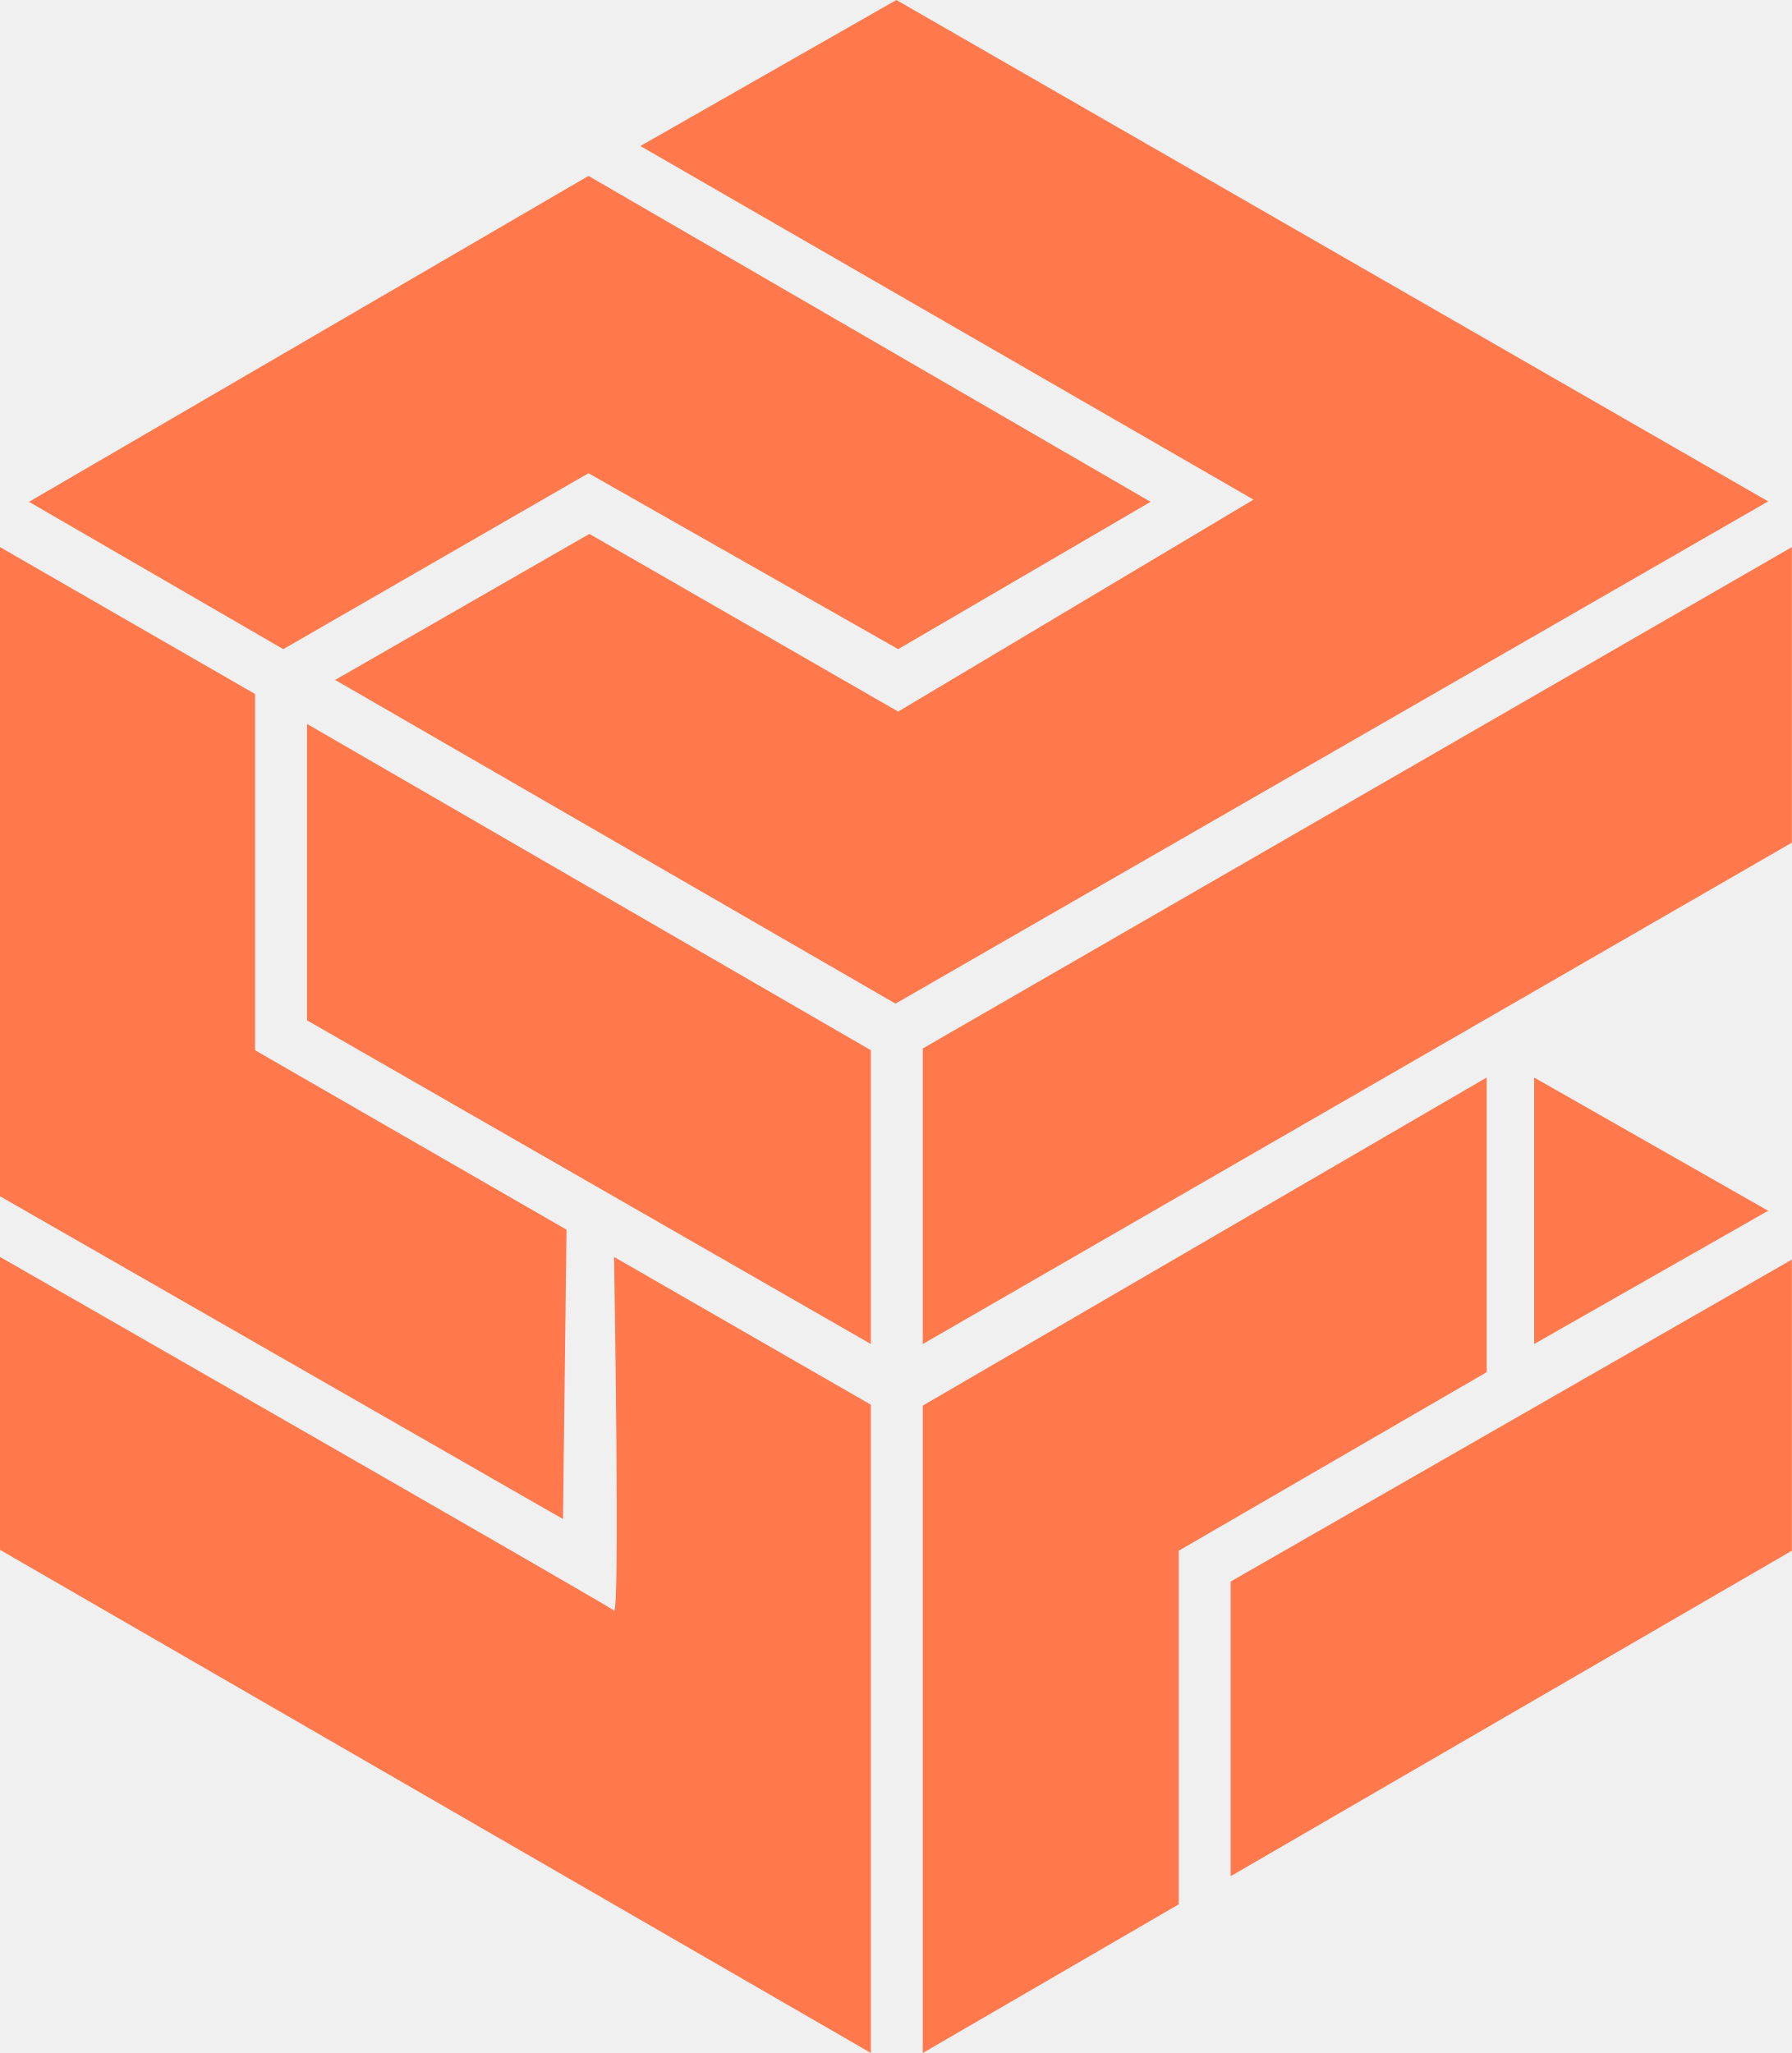
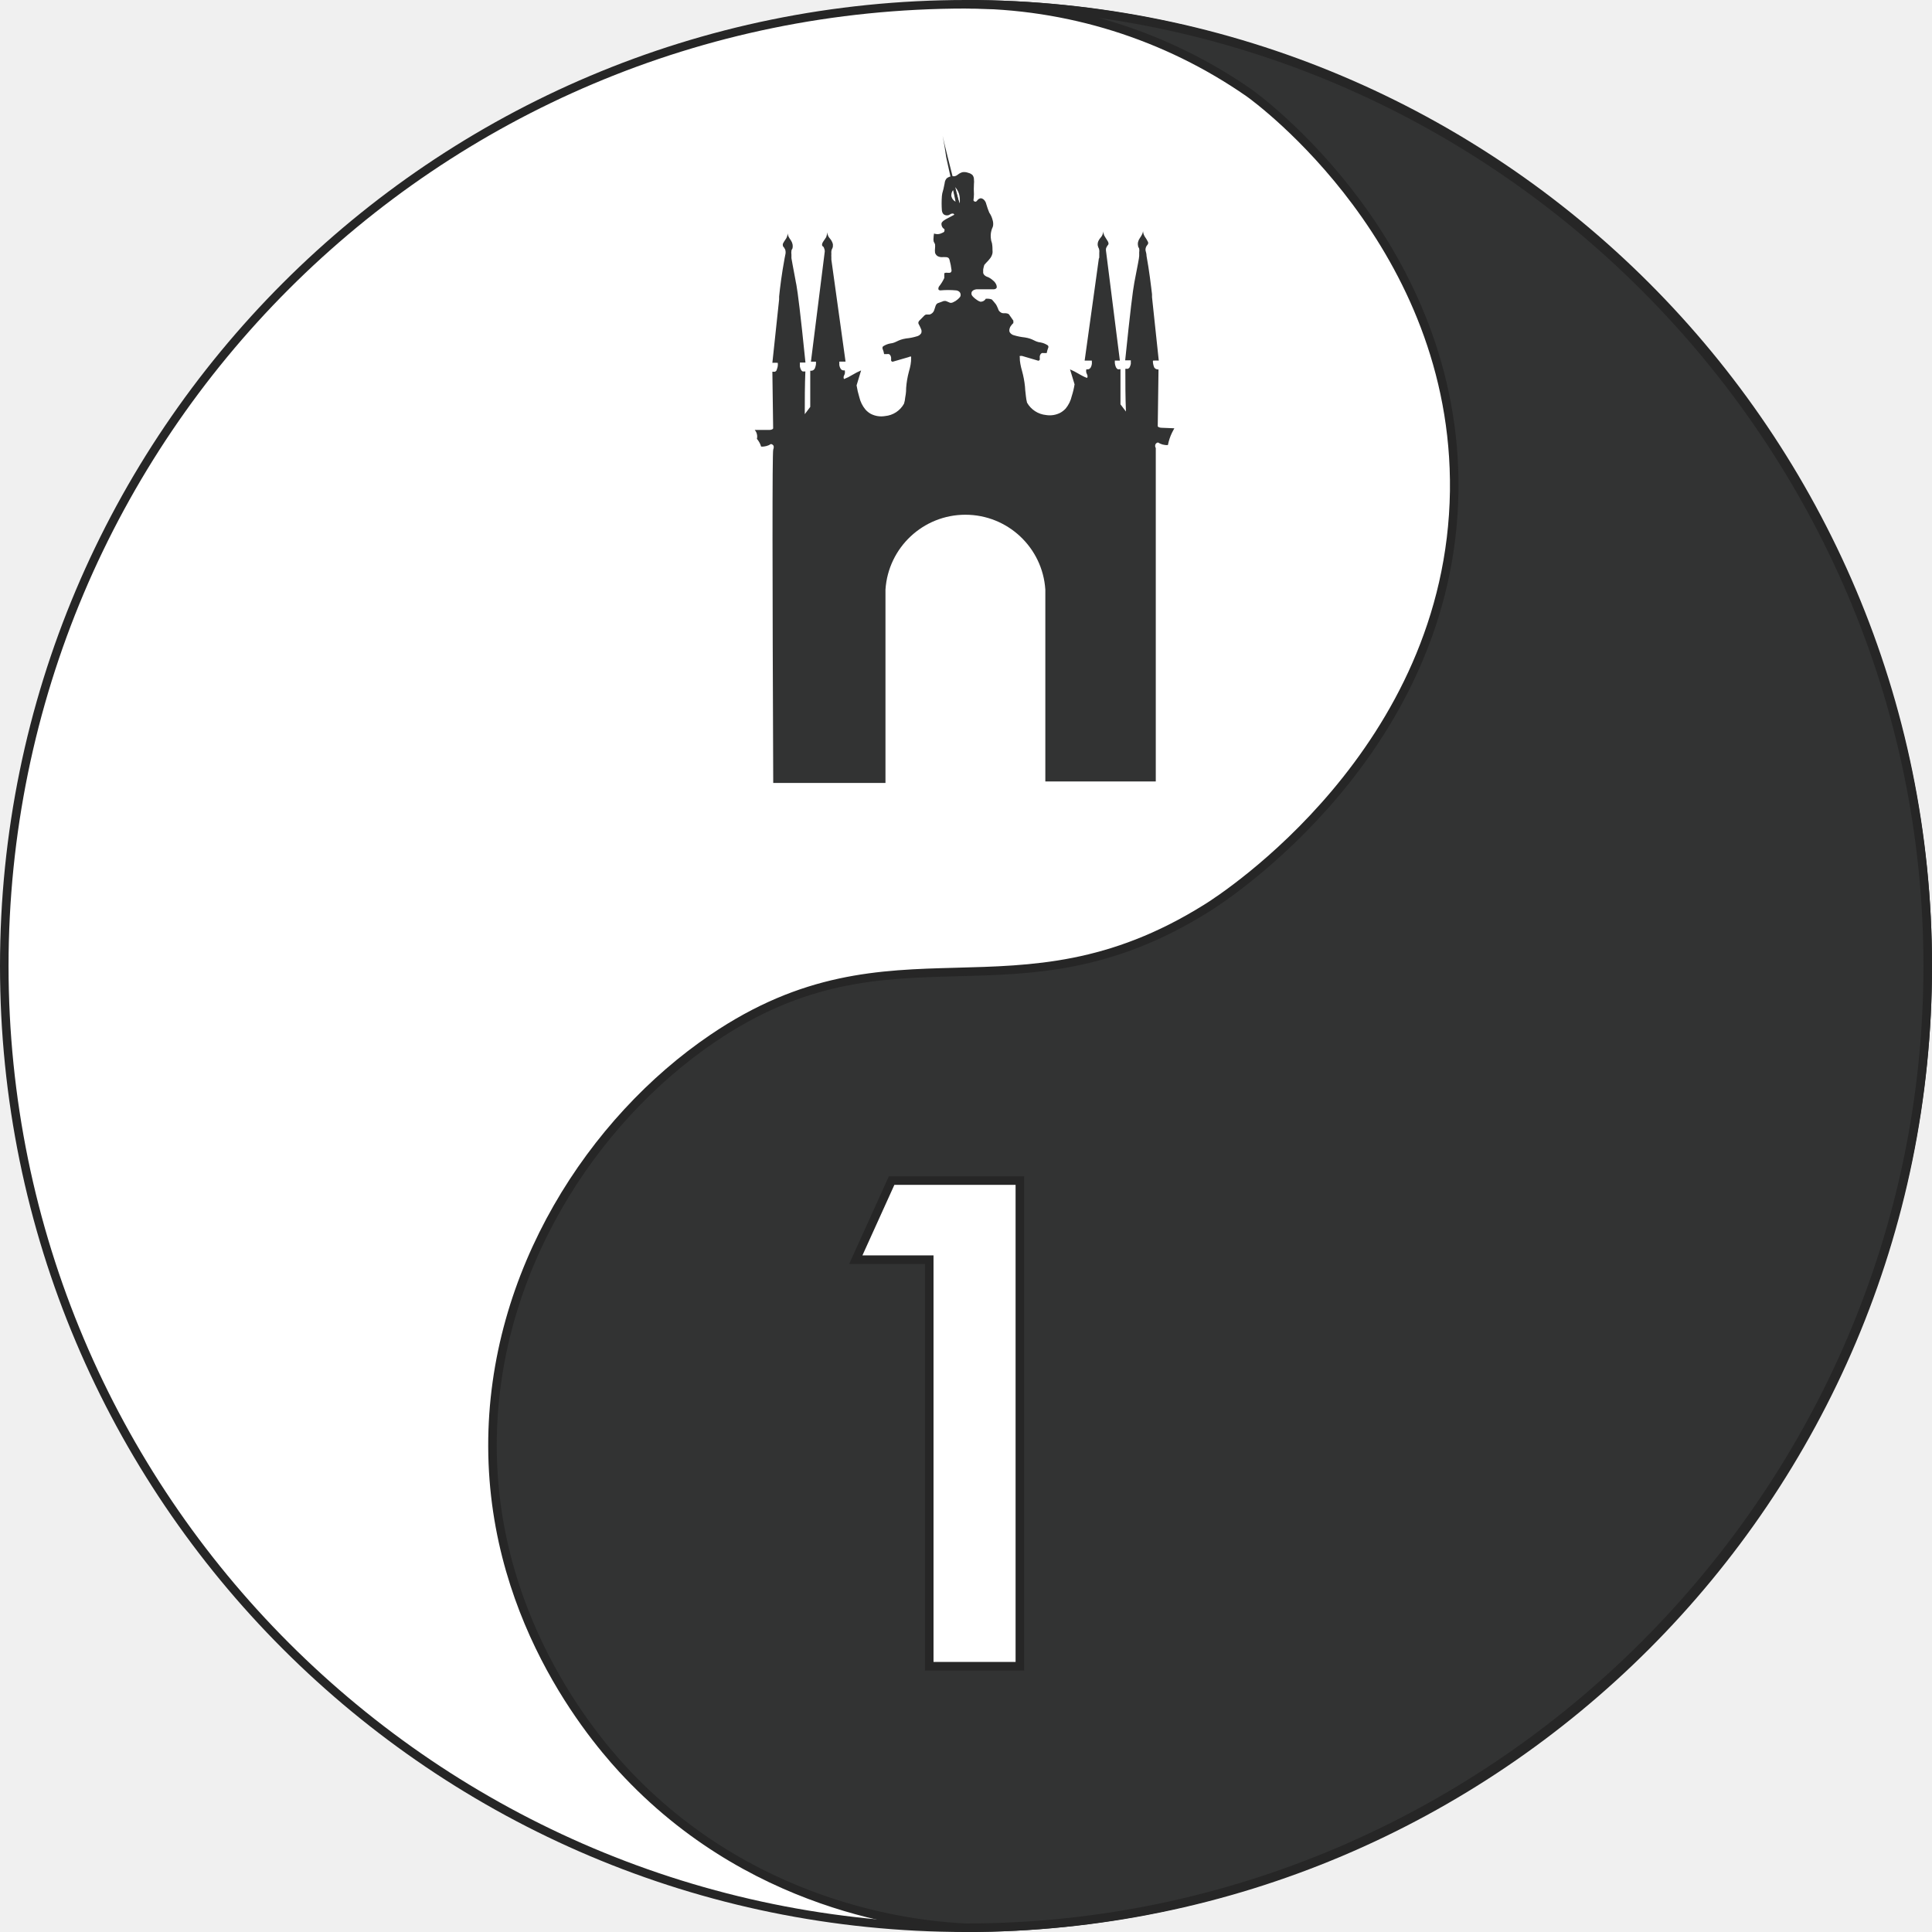
- <svg xmlns="http://www.w3.org/2000/svg" id="Camada_1" data-name="Camada 1" viewBox="0 0 479.29 549.18">
+ <svg xmlns="http://www.w3.org/2000/svg" id="Camada_1" data-name="Camada 1" viewBox="0 0 226 226">
  <defs>
-     <style>.cls-1{fill:#ff794d;}</style>
+     <style>.cls-1{fill:#fff;}.cls-1,.cls-2{stroke:#262626;stroke-miterlimit:10;}.cls-2,.cls-3{fill:#323333;}</style>
  </defs>
-   <polygon class="cls-1" points="171.29 39.06 335.29 133.65 240.24 190.35 157.65 142.82 89.65 181.88 239.53 268.47 472.94 134.12 239.76 0 171.29 39.06" />
-   <polygon class="cls-1" points="157.41 47.06 7.76 134.24 75.77 173.65 157.41 126.59 240.24 173.65 307.76 134.24 157.41 47.06" />
-   <polygon class="cls-1" points="479.29 146.35 246.82 280.47 246.82 359.53 479.29 225.41 479.29 146.35" />
-   <polygon class="cls-1" points="410.35 288.24 410.35 359.53 472.94 323.88 410.35 288.24" />
-   <polygon class="cls-1" points="479.29 336.94 329.18 423.06 329.18 501.88 479.29 414.82 479.29 336.94" />
-   <polygon class="cls-1" points="246.82 376 246.82 549.18 315.29 509.41 315.29 414.82 397.65 367.06 397.65 288.24 246.82 376" />
-   <path class="cls-1" d="M232.59,457.41s1.65,96,0,94.59S68.35,457.41,68.35,457.41v78.35L301.29,670.35V496.94Z" transform="translate(-68.35 -121.18)" />
-   <polygon class="cls-1" points="68.23 280.94 68.23 185.65 0 146.35 0 320 150.59 406.35 151.53 328.94 68.23 280.94" />
-   <polygon class="cls-1" points="82.12 193.65 82.12 272.94 232.94 359.53 232.94 280.94 82.12 193.65" />
+   <circle class="cls-1" cx="113" cy="113" r="112.5" />
+   <path class="cls-2" d="M150.44,37.09a57.89,57.89,0,0,1,33.11,10.36c1.1.78,24.36,17.82,24,46.58-.43,30.39-26.92,47.55-29,48.82-22.49,14.05-36.44.73-57.76,15.22-14,9.5-25.8,27.33-25.74,47.74.06,21.08,12.78,35.19,15.83,38.39,15.61,16.41,35.4,17.71,39.56,17.89,61.71,0,112.5-50.79,112.5-112.5S212.15,37.09,150.44,37.09Z" transform="translate(-37.44 -36.59)" />
+   <path class="cls-3" d="M173.33,86.63s-.36,0-.46-.17a.94.94,0,0,1,0-.09l.09-6.56h-.06a.82.82,0,0,1-.25-.06.51.51,0,0,1-.2-.19l0,0c-.12-.29-.19-.74-.12-.79l0,0h.07a5.82,5.82,0,0,1,.59,0c-.5-4.62-.72-6.73-.79-7.42,0,0,0-.17,0-.33-.05-.42-.13-1.13-.25-2s-.22-1.55-.39-2.48c0-.28-.09-.51-.12-.66a.75.75,0,0,1,.05-.37.93.93,0,0,1,.15-.25c.06-.09.09-.1.1-.16a.32.32,0,0,0-.05-.28c-.15-.31-.3-.47-.39-.65a1.35,1.35,0,0,1-.15-.54,1.37,1.37,0,0,1-.1.35,3.29,3.29,0,0,1-.26.44,1.29,1.29,0,0,0-.22.47,1,1,0,0,0,0,.47c0,.16.08.15.13.32a1.33,1.33,0,0,1,0,.42c0,.23,0,.41,0,.42,0,.24-.2,1.2-.45,2.5l-.12.63c-.17.88-.48,3.36-1.07,9.09h.55l.11,0s0,0,0,0,0,0,0,0a.37.37,0,0,1,0,.08c0,.27,0,.33,0,.33a1.51,1.51,0,0,1-.11.34.31.31,0,0,1-.1.15.46.46,0,0,1-.12.09.58.58,0,0,1-.17,0h-.14c0,1.68,0,3.36.07,5l-.64-.84V79.78h-.09a.61.61,0,0,1-.23,0,.45.45,0,0,1-.17-.17.27.27,0,0,1-.06-.11,1.55,1.55,0,0,1-.11-.44,1.4,1.4,0,0,1,0-.23.15.15,0,0,1,0-.06s0,0,0,0a.1.1,0,0,1,.08,0l.19,0h.32l-1.63-12.89a.44.44,0,0,1,0-.15.45.45,0,0,1,.06-.2,1.14,1.14,0,0,1,.13-.22c.06-.08.09-.1.1-.15a.29.29,0,0,0,0-.17.72.72,0,0,0-.12-.25l-.22-.35a2.3,2.3,0,0,1-.16-.27,1.45,1.45,0,0,1-.1-.47.78.78,0,0,1-.05.27,1.2,1.2,0,0,1-.14.31c-.08.13-.1.11-.22.28a1.58,1.58,0,0,0-.17.29,1,1,0,0,0-.07.25.91.91,0,0,0,0,.25,1,1,0,0,0,.06.21.45.45,0,0,0,.06.12.87.87,0,0,1,.06.23,1.18,1.18,0,0,1,0,.3c0,.17,0,.27,0,.42s0,.21-.05.25v0c0,.09-.5,3.55-1.66,11.94H165l.11,0,.05,0,0,0a.21.21,0,0,1,0,.08,1.49,1.49,0,0,1,0,.33,1.12,1.12,0,0,1-.15.43.68.68,0,0,1-.12.12l-.14.06a1.07,1.07,0,0,1-.23,0,.79.79,0,0,0,0,.41c.05.16.14.26.14.42a.56.56,0,0,1-.05.18,2.89,2.89,0,0,1-.49-.21c-.25-.12-.42-.23-.51-.28a8.13,8.13,0,0,0-1-.51l.53,1.75a9.09,9.09,0,0,1-.33,1.38,3.52,3.52,0,0,1-.71,1.45,2.57,2.57,0,0,1-.62.49,2.69,2.69,0,0,1-1.67.27,2.88,2.88,0,0,1-2.23-1.45,5.06,5.06,0,0,1-.13-.73c-.08-.55-.1-1-.11-1.14A11,11,0,0,0,157,80a7.77,7.77,0,0,1-.2-.84,3.83,3.83,0,0,1-.07-.8.17.17,0,0,1,0-.13s0,0,.1,0a.38.38,0,0,1,.18,0l1.9.56a.24.24,0,0,0,.16-.12c0-.06,0-.11,0-.21a.65.65,0,0,1,.06-.38.37.37,0,0,1,.2-.19.47.47,0,0,1,.19,0l.36,0a3.4,3.4,0,0,1,.17-.6.24.24,0,0,0,0-.24.15.15,0,0,0-.09-.09,2.18,2.18,0,0,0-.79-.31c-.74-.08-.81-.43-1.86-.59a6.72,6.72,0,0,1-1.22-.24.84.84,0,0,1-.54-.37.64.64,0,0,1,0-.45.65.65,0,0,1,.15-.3,2,2,0,0,1,.28-.32l0-.28-.53-.76-.15-.07c-.28-.09-.42,0-.64-.06a.79.79,0,0,1-.37-.28c-.08-.11-.05-.15-.19-.43a1.82,1.82,0,0,0-.16-.31,3.38,3.38,0,0,0-.25-.31l-.23-.26a1.47,1.47,0,0,0-.44-.09h-.26a.68.68,0,0,1-.24.25.68.68,0,0,1-.41.1,1.28,1.28,0,0,1-.39-.2,2.78,2.78,0,0,1-.42-.34.86.86,0,0,1-.2-.26.5.5,0,0,1,0-.32.54.54,0,0,1,.27-.25.94.94,0,0,1,.31-.08l2,0s.25,0,.33-.16,0-.12,0-.31a1.24,1.24,0,0,0-.43-.58A2.15,2.15,0,0,0,153,69a1,1,0,0,1-.43-.25.81.81,0,0,1-.12-.22,3.29,3.29,0,0,1,0-.42,4.58,4.58,0,0,1,.13-.53l.21-.24a4.78,4.78,0,0,0,.51-.58,1.49,1.49,0,0,0,.24-.57,1.52,1.52,0,0,0,0-.33c0-.2,0-.47-.06-.81a2.18,2.18,0,0,1-.14-.65,2.37,2.37,0,0,1,.09-.9c.08-.29.15-.3.18-.53a1.49,1.49,0,0,0-.06-.65,2.65,2.65,0,0,0-.39-.86,9,9,0,0,1-.35-1,1,1,0,0,0-.27-.5.62.62,0,0,0-.37-.18.61.61,0,0,0-.41.25.34.34,0,0,1-.15.14.23.23,0,0,1-.15,0,.25.25,0,0,1-.15-.14,5.9,5.9,0,0,0,.06-.71,10.63,10.63,0,0,1,0-1.23,1.82,1.82,0,0,0,0-.48.85.85,0,0,0-.15-.52,1,1,0,0,0-.51-.28,1.31,1.31,0,0,0-.67-.08,1.48,1.48,0,0,0-.52.26,1,1,0,0,1-.37.21.76.76,0,0,1-.26,0,1.17,1.17,0,0,0-.71.25,1,1,0,0,0-.24.59c-.22,1.17-.26.91-.32,1.48a11.4,11.4,0,0,0,0,1.7.81.81,0,0,0,.09.29.5.5,0,0,0,.26.23.67.67,0,0,0,.48,0c.15-.07.2-.15.34-.16a.37.37,0,0,1,.17,0,.24.24,0,0,1,.11.13l-1,.53-.12.08a1,1,0,0,0-.36.33.51.51,0,0,0,0,.31.65.65,0,0,0,.32.43.29.29,0,0,1,0,.23c0,.12-.15.17-.31.24a1.18,1.18,0,0,1-.44.12,1.26,1.26,0,0,1-.46-.07,3.57,3.57,0,0,0-.06.56.86.86,0,0,0,0,.23c0,.23.13.28.18.48a2,2,0,0,1,0,.42,2.14,2.14,0,0,0,0,.56.73.73,0,0,0,.28.38,1,1,0,0,0,.55.13,2.59,2.59,0,0,1,.41,0,.55.55,0,0,1,.33.09.44.44,0,0,1,.12.22,7.84,7.84,0,0,1,.24,1.23.29.29,0,0,1-.06.21.28.28,0,0,1-.23.08.74.74,0,0,1-.18,0,.62.62,0,0,0-.38.05c0,.08,0,.18,0,.31a2,2,0,0,1,0,.25,4.88,4.88,0,0,1-.62,1,.47.47,0,0,0-.06.15.25.25,0,0,0,0,.17c0,.11.19.12.2.13a10.08,10.08,0,0,1,1.87,0,.66.66,0,0,1,.41.2.52.52,0,0,1,.11.37c0,.17-.13.28-.33.47a1.93,1.93,0,0,1-.53.34.58.58,0,0,1-.37.07l-.28-.12-.22-.09a1.15,1.15,0,0,0-.24,0l-.68.25a.33.33,0,0,0-.14.09.66.66,0,0,0-.13.21c-.17.5-.18.62-.3.76a.8.8,0,0,1-.4.27,1.13,1.13,0,0,1-.23,0l-.17,0a.43.43,0,0,0-.21.11c-.3.31-.52.54-.62.63a.4.4,0,0,0-.08.15.27.27,0,0,0,0,.18,6.69,6.69,0,0,1,.32.67.64.64,0,0,1,0,.45.83.83,0,0,1-.54.37,6,6,0,0,1-1.22.24c-1.06.17-1.13.51-1.87.59a2.25,2.25,0,0,0-.79.31.25.25,0,0,0-.09.09.3.3,0,0,0,0,.24,2.37,2.37,0,0,1,.17.6l.37,0a.33.33,0,0,1,.18,0,.36.36,0,0,1,.2.19.68.68,0,0,1,.07.38c0,.11,0,.15,0,.21a.3.3,0,0,0,.16.12l1.9-.55a.46.46,0,0,1,.18-.06c.07,0,.09,0,.1,0s0,.1,0,.13a4.08,4.08,0,0,1-.06.8,7.25,7.25,0,0,1-.2.84,10.06,10.06,0,0,0-.32,1.88c0,.19,0,.58-.11,1.13a3.37,3.37,0,0,1-.14.73,2.82,2.82,0,0,1-2.22,1.45,2.66,2.66,0,0,1-1.67-.26,2.34,2.34,0,0,1-.62-.5,3.47,3.47,0,0,1-.72-1.45,10,10,0,0,1-.32-1.38l.53-1.75a8.13,8.13,0,0,0-1,.51l-.52.29-.48.21a.43.43,0,0,1-.05-.19c0-.16.08-.25.14-.41a1,1,0,0,0,0-.42.61.61,0,0,1-.22,0,.42.42,0,0,1-.14-.06.34.34,0,0,1-.12-.12,1.06,1.06,0,0,1-.16-.43c0-.08,0-.19,0-.33a.19.19,0,0,1,0-.08s0,0,0,0l0,0,.11,0h.62c-1.16-8.39-1.64-11.84-1.66-11.93v0a2.08,2.08,0,0,1,0-.26,2.75,2.75,0,0,1,0-.42,1.62,1.62,0,0,1,0-.3.87.87,0,0,1,.06-.23l.06-.12a.79.79,0,0,0,.06-.21,1.56,1.56,0,0,0,0-.25,1.05,1.05,0,0,0-.08-.25,1.57,1.57,0,0,0-.16-.29,3.24,3.24,0,0,1-.22-.28,1.24,1.24,0,0,1-.15-.31,2,2,0,0,1-.05-.27,1.45,1.45,0,0,1-.1.47c0,.09-.08.15-.15.28l-.23.34a.89.89,0,0,0-.12.26.37.37,0,0,0,0,.16c0,.06,0,.07.11.15s.08.12.13.22a.8.8,0,0,1,.07.35l-1.62,12.9h.51l.08,0,0,0a.18.18,0,0,1,0,.06,1.48,1.48,0,0,1,0,.23,1.9,1.9,0,0,1-.11.44l-.06.12a.59.59,0,0,1-.18.16.55.55,0,0,1-.22.05h-.1c0,1.41,0,2.82,0,4.23l-.64.85c0-1.68,0-3.36.07-5l-.14,0-.18,0a.46.46,0,0,1-.12-.09.86.86,0,0,1-.1-.16,1.59,1.59,0,0,1-.1-.33s0-.07,0-.33a.2.2,0,0,1,0-.08s0,0,0-.05,0,0,0,0a.27.27,0,0,1,.11,0h.54c-.58-5.73-.9-8.2-1.06-9.09-.05-.21-.08-.42-.12-.63-.25-1.3-.42-2.25-.46-2.49a3.38,3.38,0,0,1,0-.42,1.4,1.4,0,0,1,0-.43c0-.16.08-.16.13-.32a1.15,1.15,0,0,0,0-.46,1.38,1.38,0,0,0-.21-.48,2.62,2.62,0,0,1-.27-.44,1.28,1.28,0,0,1-.09-.35,1.47,1.47,0,0,1-.15.55c-.1.18-.24.33-.4.64a.45.45,0,0,0,0,.29s0,.06.11.15a2.35,2.35,0,0,1,.15.26,1,1,0,0,1,.05.36c0,.16-.08.39-.12.67-.17.92-.3,1.75-.4,2.47s-.2,1.55-.24,2c0,.16,0,.29,0,.33-.07.69-.3,2.8-.79,7.42a5.56,5.56,0,0,1,.58,0h0l.05,0,0,0a1.42,1.42,0,0,1-.12.79s0,0,0,.06a.46.46,0,0,1-.19.19,1,1,0,0,1-.25,0h-.07l.09,6.56a.19.19,0,0,1,0,.08c-.11.19-.44.17-.46.17h-1.7a1.06,1.06,0,0,1,.26.5,1.09,1.09,0,0,1,0,.55,1.64,1.64,0,0,1,.19.25,2.27,2.27,0,0,1,.3.65,1.78,1.78,0,0,0,.61-.06,1.72,1.72,0,0,0,.54-.24.43.43,0,0,1,.27.15c.14.18,0,.48,0,.5-.12.4-.1,14.7,0,39h13.13V105.56a9.37,9.37,0,0,1,18.7,0V128h12.92q0-19.53,0-39a.45.45,0,0,1,0-.5.42.42,0,0,1,.26-.15,2,2,0,0,0,.54.24,1.83,1.83,0,0,0,.62.06,5.84,5.84,0,0,1,.48-1.45q.13-.27.27-.51Zm-24.59-27a1,1,0,0,1,.19-.81l.16.73.13.63A.91.91,0,0,1,148.74,59.58Zm.61-.32c-.1-.32-.18-.62-.24-.89a2,2,0,0,1,.52.86,2.57,2.57,0,0,1,.08.44,4.68,4.68,0,0,1,0,.67A8.19,8.19,0,0,1,149.35,59.26Z" transform="translate(-37.44 -36.59)" />
+   <path class="cls-3" d="M147.71,52.48c.17.88.38,1.68.57,2.5l.63,2.48,1.22,5-.3.07c-.37-1.65-.72-3.27-1.05-4.93S148.1,54.2,147.71,52.48Zm0,0c.36,1.61.77,3.22,1.2,4.89s.83,3.38,1.22,5.07l-.3.07c-.39-1.67-.79-3.33-1.15-5l-.55-2.5C148,54.15,147.87,53.28,147.71,52.48Z" transform="translate(-37.44 -36.59)" />
+   <path class="cls-1" d="M137.55,183.94q2.08-4.62,4.19-9.25h15V231.5H146.14V183.94Z" transform="translate(-37.44 -36.59)" />
</svg>
